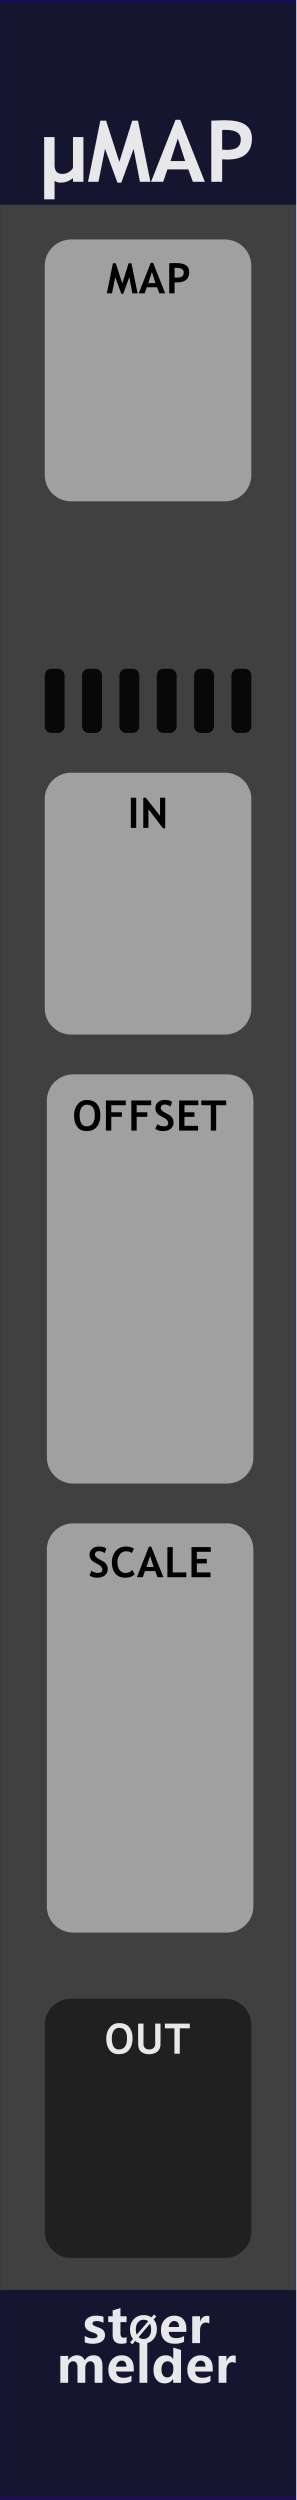
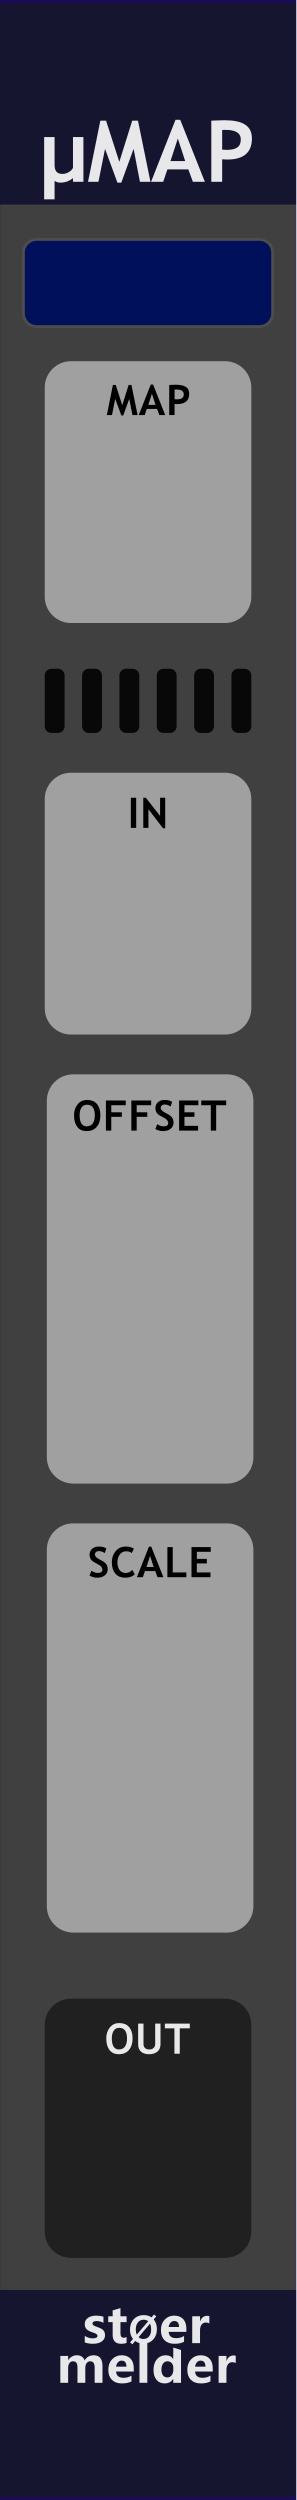
<svg xmlns="http://www.w3.org/2000/svg" width="100%" height="100%" viewBox="0 0 45 380" version="1.1" xml:space="preserve" style="fill-rule:evenodd;clip-rule:evenodd;stroke-linecap:round;stroke-linejoin:round;stroke-miterlimit:1.5;">
  <g id="panel" transform="matrix(0.834722,0,0,1.04324,-803.837,250.623)">
    <g transform="matrix(0.898503,0,0,0.958552,963,-240.242)">
      <rect x="0" y="0" width="60" height="380" style="fill:rgb(64,64,64);" />
    </g>
    <g transform="matrix(0.318803,0,0,1.81961,972.575,-538.829)">
      <rect x="-30.034" y="347.456" width="169.102" height="16.91" style="fill:rgb(10,10,44);fill-opacity:0.8;" />
    </g>
    <g transform="matrix(0.318803,0,0,1.76292,972.575,-852.772)">
      <rect x="-30.034" y="347.456" width="169.102" height="16.91" style="fill:rgb(10,10,44);fill-opacity:0.8;" />
    </g>
    <g transform="matrix(2.40704,0,0,25.5659,873.006,-292.473)">
      <rect x="37.388" y="2.043" width="22.397" height="14.247" style="fill:none;stroke:rgb(32,6,118);stroke-opacity:0.7;stroke-width:0.03px;" />
    </g>
    <g transform="matrix(0.840359,0,0,0.840359,157.921,16.2108)">
      <g transform="matrix(1.198,0,0,0.958552,893.633,-224.914)">
        <g transform="matrix(9,0,0,9,64.0056,347.267)">
-           <path d="M0.919,0L0.762,0L0.762,-0.308C0.762,-0.391 0.732,-0.432 0.671,-0.432C0.643,-0.432 0.62,-0.42 0.602,-0.395C0.583,-0.369 0.574,-0.339 0.574,-0.303L0.574,0L0.417,0L0.417,-0.312C0.417,-0.392 0.387,-0.432 0.327,-0.432C0.298,-0.432 0.274,-0.42 0.256,-0.396C0.238,-0.372 0.229,-0.341 0.229,-0.301L0.229,0L0.072,0L0.072,-0.54L0.229,-0.54L0.229,-0.456L0.231,-0.456C0.25,-0.486 0.275,-0.51 0.307,-0.528C0.338,-0.545 0.371,-0.553 0.405,-0.553C0.481,-0.553 0.533,-0.519 0.561,-0.451C0.603,-0.519 0.663,-0.553 0.743,-0.553C0.86,-0.553 0.919,-0.481 0.919,-0.335L0.919,0Z" style="fill:white;fill-opacity:0.9;fill-rule:nonzero;" />
+           <path d="M0.919,-0L0.762,-0L0.762,-0.308C0.762,-0.391 0.732,-0.432 0.671,-0.432C0.643,-0.432 0.62,-0.42 0.602,-0.395C0.583,-0.369 0.574,-0.339 0.574,-0.303L0.574,-0L0.417,-0L0.417,-0.312C0.417,-0.392 0.387,-0.432 0.327,-0.432C0.298,-0.432 0.274,-0.42 0.256,-0.396C0.238,-0.372 0.229,-0.341 0.229,-0.301L0.229,-0L0.072,-0L0.072,-0.54L0.229,-0.54L0.229,-0.456L0.231,-0.456C0.25,-0.486 0.275,-0.51 0.307,-0.528C0.338,-0.545 0.371,-0.553 0.405,-0.553C0.481,-0.553 0.533,-0.519 0.561,-0.451C0.603,-0.519 0.663,-0.553 0.743,-0.553C0.86,-0.553 0.919,-0.481 0.919,-0.335L0.919,-0Z" style="fill:white;fill-opacity:0.9;fill-rule:nonzero;" />
        </g>
        <g transform="matrix(9,0,0,9,72.978,347.267)">
          <path d="M0.551,-0.226L0.196,-0.226C0.201,-0.142 0.252,-0.1 0.347,-0.1C0.407,-0.1 0.459,-0.115 0.505,-0.144L0.505,-0.028C0.456,-0.001 0.391,0.013 0.312,0.013C0.226,0.013 0.159,-0.011 0.111,-0.06C0.063,-0.108 0.04,-0.176 0.04,-0.262C0.04,-0.348 0.065,-0.419 0.116,-0.472C0.167,-0.526 0.23,-0.553 0.307,-0.553C0.384,-0.553 0.443,-0.53 0.487,-0.484C0.53,-0.437 0.551,-0.374 0.551,-0.292L0.551,-0.226ZM0.404,-0.324C0.404,-0.405 0.372,-0.445 0.306,-0.445C0.279,-0.445 0.255,-0.434 0.234,-0.412C0.214,-0.39 0.201,-0.361 0.195,-0.324L0.404,-0.324Z" style="fill:white;fill-opacity:0.9;fill-rule:nonzero;" />
        </g>
        <g transform="matrix(9,0,0,9,78.3513,347.267)">
          <rect x="0.069" y="-0.799" width="0.157" height="0.799" style="fill:white;fill-opacity:0.9;fill-rule:nonzero;" />
        </g>
        <g transform="matrix(9,0,0,9,81.1494,347.267)">
-           <path d="M0.593,0L0.436,0L0.436,-0.076L0.433,-0.076C0.395,-0.017 0.339,0.013 0.264,0.013C0.195,0.013 0.141,-0.011 0.1,-0.06C0.06,-0.108 0.04,-0.174 0.04,-0.258C0.04,-0.346 0.062,-0.418 0.108,-0.472C0.153,-0.526 0.212,-0.553 0.286,-0.553C0.356,-0.553 0.405,-0.528 0.433,-0.477L0.436,-0.477L0.438,-0.707L0.593,-0.658L0.593,0ZM0.438,-0.306C0.438,-0.342 0.427,-0.372 0.405,-0.396C0.383,-0.42 0.356,-0.432 0.323,-0.432C0.284,-0.432 0.254,-0.417 0.232,-0.386C0.21,-0.356 0.199,-0.315 0.199,-0.263C0.199,-0.213 0.21,-0.175 0.231,-0.148C0.252,-0.121 0.281,-0.108 0.318,-0.108C0.353,-0.108 0.382,-0.122 0.404,-0.15C0.427,-0.179 0.438,-0.215 0.438,-0.261L0.438,-0.306Z" style="fill:white;fill-opacity:0.9;fill-rule:nonzero;" />
+           <path d="M0.593,-0L0.436,-0L0.436,-0.076L0.433,-0.076C0.395,-0.017 0.339,0.013 0.264,0.013C0.195,0.013 0.141,-0.011 0.1,-0.06C0.06,-0.108 0.04,-0.174 0.04,-0.258C0.04,-0.346 0.062,-0.418 0.108,-0.472C0.153,-0.526 0.212,-0.553 0.286,-0.553C0.356,-0.553 0.405,-0.528 0.433,-0.477L0.436,-0.477L0.438,-0.707L0.593,-0.658L0.593,-0ZM0.438,-0.306C0.438,-0.342 0.427,-0.372 0.405,-0.396C0.383,-0.42 0.356,-0.432 0.323,-0.432C0.284,-0.432 0.254,-0.417 0.232,-0.386C0.21,-0.356 0.199,-0.315 0.199,-0.263C0.199,-0.213 0.21,-0.175 0.231,-0.148C0.252,-0.121 0.281,-0.108 0.318,-0.108C0.353,-0.108 0.382,-0.122 0.404,-0.15C0.427,-0.179 0.438,-0.215 0.438,-0.261L0.438,-0.306Z" style="fill:white;fill-opacity:0.9;fill-rule:nonzero;" />
        </g>
        <g transform="matrix(9,0,0,9,87.2654,347.267)">
          <path d="M0.551,-0.226L0.196,-0.226C0.201,-0.142 0.252,-0.1 0.347,-0.1C0.407,-0.1 0.459,-0.115 0.505,-0.144L0.505,-0.028C0.456,-0.001 0.391,0.013 0.312,0.013C0.226,0.013 0.159,-0.011 0.111,-0.06C0.063,-0.108 0.04,-0.176 0.04,-0.262C0.04,-0.348 0.065,-0.419 0.116,-0.472C0.167,-0.526 0.23,-0.553 0.307,-0.553C0.384,-0.553 0.443,-0.53 0.487,-0.484C0.53,-0.437 0.551,-0.374 0.551,-0.292L0.551,-0.226ZM0.404,-0.324C0.404,-0.405 0.372,-0.445 0.306,-0.445C0.279,-0.445 0.255,-0.434 0.234,-0.412C0.214,-0.39 0.201,-0.361 0.195,-0.324L0.404,-0.324Z" style="fill:white;fill-opacity:0.9;fill-rule:nonzero;" />
        </g>
        <g transform="matrix(9,0,0,9,92.6386,347.267)">
-           <path d="M0.416,-0.397C0.397,-0.408 0.374,-0.414 0.346,-0.414C0.31,-0.414 0.282,-0.4 0.261,-0.373C0.24,-0.345 0.229,-0.308 0.229,-0.26L0.229,0L0.072,0L0.072,-0.54L0.229,-0.54L0.229,-0.438L0.231,-0.438C0.257,-0.512 0.305,-0.549 0.374,-0.549C0.392,-0.549 0.406,-0.547 0.416,-0.543L0.416,-0.397Z" style="fill:white;fill-opacity:0.9;fill-rule:nonzero;" />
+           <path d="M0.416,-0.397C0.397,-0.408 0.374,-0.414 0.346,-0.414C0.31,-0.414 0.282,-0.4 0.261,-0.373C0.24,-0.345 0.229,-0.308 0.229,-0.26L0.229,-0L0.072,-0L0.072,-0.54L0.229,-0.54L0.229,-0.438L0.231,-0.438C0.257,-0.512 0.305,-0.549 0.374,-0.549C0.392,-0.549 0.406,-0.547 0.416,-0.543L0.416,-0.397Z" style="fill:white;fill-opacity:0.9;fill-rule:nonzero;" />
        </g>
      </g>
      <g transform="matrix(1.198,0,0,0.958552,893.495,-231.786)">
        <g transform="matrix(9,0,0,9,68.6657,347.267)">
          <path d="M0.058,-0.145C0.112,-0.112 0.165,-0.096 0.216,-0.096C0.281,-0.096 0.314,-0.113 0.314,-0.148C0.314,-0.173 0.287,-0.193 0.233,-0.21C0.166,-0.231 0.12,-0.254 0.095,-0.28C0.07,-0.305 0.058,-0.34 0.058,-0.383C0.058,-0.436 0.079,-0.478 0.122,-0.508C0.165,-0.538 0.221,-0.553 0.291,-0.553C0.34,-0.553 0.388,-0.546 0.434,-0.531L0.434,-0.407C0.392,-0.432 0.346,-0.444 0.295,-0.444C0.27,-0.444 0.25,-0.44 0.235,-0.431C0.22,-0.422 0.212,-0.41 0.212,-0.396C0.212,-0.371 0.235,-0.351 0.28,-0.335C0.329,-0.319 0.366,-0.304 0.39,-0.291C0.415,-0.278 0.434,-0.26 0.447,-0.238C0.459,-0.216 0.466,-0.191 0.466,-0.163C0.466,-0.107 0.444,-0.064 0.399,-0.033C0.354,-0.002 0.295,0.013 0.22,0.013C0.162,0.013 0.107,0.004 0.058,-0.015L0.058,-0.145Z" style="fill:white;fill-opacity:0.9;fill-rule:nonzero;" />
        </g>
        <g transform="matrix(9,0,0,9,73.2436,347.267)">
          <path d="M0.39,-0.006C0.366,0.007 0.33,0.013 0.282,0.013C0.167,0.013 0.11,-0.047 0.11,-0.167L0.11,-0.422L0.021,-0.422L0.021,-0.54L0.11,-0.54L0.11,-0.659L0.267,-0.704L0.267,-0.54L0.39,-0.54L0.39,-0.422L0.267,-0.422L0.267,-0.195C0.267,-0.137 0.289,-0.108 0.335,-0.108C0.353,-0.108 0.371,-0.114 0.39,-0.124L0.39,-0.006Z" style="fill:white;fill-opacity:0.9;fill-rule:nonzero;" />
        </g>
        <g transform="matrix(6.6,0,0,6.6,77.1051,347.267)">
          <path d="M0.106,0.032L0.043,-0.021L0.122,-0.115C0.067,-0.183 0.04,-0.268 0.04,-0.368C0.04,-0.487 0.075,-0.584 0.144,-0.658C0.213,-0.732 0.305,-0.769 0.418,-0.769C0.5,-0.769 0.571,-0.748 0.63,-0.706L0.698,-0.785L0.761,-0.733L0.689,-0.65C0.748,-0.581 0.778,-0.493 0.778,-0.384C0.778,-0.266 0.743,-0.17 0.674,-0.097C0.605,-0.023 0.516,0.013 0.406,0.013C0.32,0.013 0.246,-0.011 0.182,-0.059L0.106,0.032ZM0.54,-0.6C0.506,-0.628 0.463,-0.642 0.413,-0.642C0.349,-0.642 0.297,-0.617 0.258,-0.569C0.218,-0.52 0.199,-0.455 0.199,-0.375C0.199,-0.319 0.208,-0.273 0.227,-0.234L0.54,-0.6ZM0.275,-0.165C0.311,-0.131 0.356,-0.114 0.409,-0.114C0.473,-0.114 0.524,-0.137 0.563,-0.184C0.601,-0.231 0.62,-0.294 0.62,-0.374C0.62,-0.435 0.61,-0.488 0.588,-0.533L0.275,-0.165Z" style="fill:white;fill-opacity:0.9;fill-rule:nonzero;" />
        </g>
        <g transform="matrix(9,0,0,9,82.6053,347.267)">
          <path d="M0.551,-0.226L0.196,-0.226C0.201,-0.142 0.252,-0.1 0.347,-0.1C0.407,-0.1 0.459,-0.115 0.505,-0.144L0.505,-0.028C0.456,-0.001 0.391,0.013 0.312,0.013C0.226,0.013 0.159,-0.011 0.111,-0.06C0.063,-0.108 0.04,-0.176 0.04,-0.262C0.04,-0.348 0.065,-0.419 0.116,-0.472C0.167,-0.526 0.23,-0.553 0.307,-0.553C0.384,-0.553 0.443,-0.53 0.487,-0.484C0.53,-0.437 0.551,-0.374 0.551,-0.292L0.551,-0.226ZM0.404,-0.324C0.404,-0.405 0.372,-0.445 0.306,-0.445C0.279,-0.445 0.255,-0.434 0.234,-0.412C0.214,-0.39 0.201,-0.361 0.195,-0.324L0.404,-0.324Z" style="fill:white;fill-opacity:0.9;fill-rule:nonzero;" />
        </g>
        <g transform="matrix(9,0,0,9,87.9786,347.267)">
-           <path d="M0.416,-0.397C0.397,-0.408 0.374,-0.414 0.346,-0.414C0.31,-0.414 0.282,-0.4 0.261,-0.373C0.24,-0.345 0.229,-0.308 0.229,-0.26L0.229,0L0.072,0L0.072,-0.54L0.229,-0.54L0.229,-0.438L0.231,-0.438C0.257,-0.512 0.305,-0.549 0.374,-0.549C0.392,-0.549 0.406,-0.547 0.416,-0.543L0.416,-0.397Z" style="fill:white;fill-opacity:0.9;fill-rule:nonzero;" />
+           <path d="M0.416,-0.397C0.397,-0.408 0.374,-0.414 0.346,-0.414C0.31,-0.414 0.282,-0.4 0.261,-0.373C0.24,-0.345 0.229,-0.308 0.229,-0.26L0.229,-0L0.072,-0L0.072,-0.54L0.229,-0.54L0.229,-0.438L0.231,-0.438C0.257,-0.512 0.305,-0.549 0.374,-0.549C0.392,-0.549 0.406,-0.547 0.416,-0.543L0.416,-0.397Z" style="fill:white;fill-opacity:0.9;fill-rule:nonzero;" />
        </g>
      </g>
    </g>
    <g transform="matrix(1.198,0,0,0.958552,968.115,-213.748)">
      <g transform="matrix(13,0,0,13,1.86939,0)">
        <path d="M0.166,0.205L0.044,0.205L0.044,-0.523L0.166,-0.523L0.166,-0.193C0.166,-0.126 0.196,-0.092 0.256,-0.092C0.284,-0.092 0.31,-0.099 0.333,-0.114C0.357,-0.128 0.373,-0.145 0.381,-0.164L0.381,-0.523L0.503,-0.523L0.503,0L0.381,0L0.381,-0.043C0.339,-0.008 0.291,0.01 0.236,0.01C0.208,0.01 0.185,0.003 0.166,-0.011L0.166,0.205Z" style="fill:white;fill-opacity:0.9;fill-rule:nonzero;" />
      </g>
      <g transform="matrix(13,0,0,13,8.97876,0)">
        <path d="M0.74,0L0.617,0L0.543,-0.385L0.399,0.01L0.354,0.01L0.209,-0.385L0.132,0L0.01,0L0.154,-0.715L0.221,-0.715L0.376,-0.233L0.527,-0.715L0.594,-0.715L0.74,0Z" style="fill:white;fill-opacity:0.9;fill-rule:nonzero;" />
      </g>
      <g transform="matrix(13,0,0,13,18.6653,0)">
-         <path d="M0.491,0L0.438,-0.145L0.193,-0.145L0.144,0L0.002,0L0.288,-0.725L0.343,-0.725L0.631,0L0.491,0ZM0.315,-0.506L0.229,-0.242L0.401,-0.242L0.315,-0.506Z" style="fill:white;fill-opacity:0.9;fill-rule:nonzero;" />
+         <path d="M0.491,-0L0.438,-0.145L0.193,-0.145L0.144,-0L0.002,-0L0.288,-0.725L0.343,-0.725L0.631,-0L0.491,-0ZM0.315,-0.506L0.229,-0.242L0.401,-0.242L0.315,-0.506Z" style="fill:white;fill-opacity:0.9;fill-rule:nonzero;" />
      </g>
      <g transform="matrix(13,0,0,13,26.8982,0)">
-         <path d="M0.2,-0.263L0.2,0L0.073,0L0.073,-0.715C0.158,-0.718 0.207,-0.72 0.222,-0.72C0.335,-0.72 0.417,-0.703 0.469,-0.668C0.522,-0.634 0.548,-0.579 0.548,-0.506C0.548,-0.342 0.451,-0.26 0.258,-0.26C0.243,-0.26 0.224,-0.261 0.2,-0.263ZM0.2,-0.605L0.2,-0.376C0.222,-0.374 0.239,-0.373 0.251,-0.373C0.309,-0.373 0.351,-0.382 0.378,-0.402C0.405,-0.421 0.418,-0.452 0.418,-0.496C0.418,-0.57 0.358,-0.607 0.239,-0.607C0.225,-0.607 0.213,-0.607 0.2,-0.605Z" style="fill:white;fill-opacity:0.9;fill-rule:nonzero;" />
+         <path d="M0.2,-0.263L0.2,-0L0.073,-0L0.073,-0.715C0.158,-0.718 0.207,-0.72 0.222,-0.72C0.335,-0.72 0.417,-0.703 0.469,-0.668C0.522,-0.634 0.548,-0.579 0.548,-0.506C0.548,-0.342 0.451,-0.26 0.258,-0.26C0.243,-0.26 0.224,-0.261 0.2,-0.263ZM0.2,-0.605L0.2,-0.376C0.222,-0.374 0.239,-0.373 0.251,-0.373C0.309,-0.373 0.351,-0.382 0.378,-0.402C0.405,-0.421 0.418,-0.452 0.418,-0.496C0.418,-0.57 0.358,-0.607 0.239,-0.607C0.225,-0.607 0.213,-0.607 0.2,-0.605Z" style="fill:white;fill-opacity:0.9;fill-rule:nonzero;" />
      </g>
    </g>
    <g transform="matrix(0.552947,0,0,1.42457,968.322,-208.741)">
      <path d="M73.138,59.615C73.138,58.13 69.254,56.924 64.471,56.924L13.773,56.924C8.99,56.924 5.107,58.13 5.107,59.615L5.107,81.013C5.107,82.498 8.99,83.704 13.773,83.704L64.471,83.704C69.254,83.704 73.138,82.498 73.138,81.013L73.138,59.615Z" style="fill:white;fill-opacity:0.5;" />
    </g>
    <g transform="matrix(1.198,0,0,0.958552,940.543,-169.356)">
      <g transform="matrix(6.4,0,0,6.4,38.1466,51.8924)">
        <rect x="0.076" y="-0.715" width="0.127" height="0.715" style="fill-rule:nonzero;" />
      </g>
      <g transform="matrix(6.4,0,0,6.4,40.0559,51.8924)">
        <path d="M0.542,0.01L0.195,-0.443L0.195,0L0.073,0L0.073,-0.715L0.134,-0.715L0.472,-0.284L0.472,-0.715L0.594,-0.715L0.594,0.01L0.542,0.01Z" style="fill-rule:nonzero;" />
      </g>
    </g>
    <g transform="matrix(0.552947,0,0,2.22633,968.702,-210.432)">
      <path d="M73.138,58.646C73.138,57.695 69.254,56.924 64.471,56.924L13.773,56.924C8.99,56.924 5.107,57.695 5.107,58.646L5.107,81.982C5.107,82.932 8.99,83.704 13.773,83.704L64.471,83.704C69.254,83.704 73.138,82.932 73.138,81.982L73.138,58.646Z" style="fill:white;fill-opacity:0.5;" />
    </g>
    <g transform="matrix(1.198,0,0,0.958552,940.82,-125.248)">
      <g transform="matrix(6.4,0,0,6.4,29.5187,51.8924)">
        <path d="M0.039,-0.364C0.039,-0.466 0.067,-0.552 0.123,-0.622C0.179,-0.693 0.253,-0.728 0.347,-0.728C0.45,-0.728 0.528,-0.696 0.583,-0.632C0.637,-0.569 0.664,-0.479 0.664,-0.364C0.664,-0.249 0.636,-0.157 0.579,-0.089C0.522,-0.022 0.441,0.012 0.337,0.012C0.241,0.012 0.167,-0.021 0.116,-0.088C0.065,-0.155 0.039,-0.247 0.039,-0.364ZM0.171,-0.364C0.171,-0.28 0.185,-0.215 0.213,-0.169C0.242,-0.124 0.283,-0.101 0.337,-0.101C0.4,-0.101 0.449,-0.123 0.482,-0.168C0.516,-0.213 0.532,-0.278 0.532,-0.364C0.532,-0.531 0.47,-0.615 0.347,-0.615C0.29,-0.615 0.247,-0.593 0.216,-0.547C0.186,-0.502 0.171,-0.441 0.171,-0.364Z" style="fill-rule:nonzero;" />
      </g>
      <g transform="matrix(6.4,0,0,6.4,34.1467,51.8924)">
-         <path d="M0.2,-0.603L0.2,-0.435L0.452,-0.435L0.452,-0.327L0.2,-0.327L0.2,0L0.073,0L0.073,-0.715L0.544,-0.715L0.544,-0.603L0.2,-0.603Z" style="fill-rule:nonzero;" />
+         <path d="M0.2,-0.603L0.2,-0.435L0.452,-0.435L0.452,-0.327L0.2,-0.327L0.2,-0L0.073,-0L0.073,-0.715L0.544,-0.715L0.544,-0.603L0.2,-0.603Z" style="fill-rule:nonzero;" />
      </g>
      <g transform="matrix(6.4,0,0,6.4,38.0091,51.8924)">
-         <path d="M0.2,-0.603L0.2,-0.435L0.452,-0.435L0.452,-0.327L0.2,-0.327L0.2,0L0.073,0L0.073,-0.715L0.544,-0.715L0.544,-0.603L0.2,-0.603Z" style="fill-rule:nonzero;" />
+         <path d="M0.2,-0.603L0.2,-0.435L0.452,-0.435L0.452,-0.327L0.2,-0.327L0.2,-0L0.073,-0L0.073,-0.715L0.544,-0.715L0.544,-0.603L0.2,-0.603Z" style="fill-rule:nonzero;" />
      </g>
      <g transform="matrix(6.4,0,0,6.4,41.8715,51.8924)">
        <path d="M0.039,-0.04L0.086,-0.153C0.136,-0.118 0.185,-0.101 0.234,-0.101C0.308,-0.101 0.346,-0.127 0.346,-0.179C0.346,-0.203 0.337,-0.226 0.319,-0.249C0.302,-0.271 0.266,-0.295 0.211,-0.323C0.156,-0.351 0.119,-0.373 0.1,-0.391C0.081,-0.409 0.066,-0.43 0.056,-0.454C0.046,-0.479 0.041,-0.506 0.041,-0.535C0.041,-0.59 0.061,-0.636 0.101,-0.673C0.142,-0.709 0.194,-0.728 0.257,-0.728C0.34,-0.728 0.401,-0.712 0.439,-0.681L0.401,-0.572C0.356,-0.604 0.309,-0.62 0.26,-0.62C0.23,-0.62 0.208,-0.612 0.192,-0.596C0.176,-0.581 0.167,-0.561 0.167,-0.536C0.167,-0.495 0.213,-0.452 0.304,-0.408C0.352,-0.385 0.386,-0.363 0.407,-0.344C0.428,-0.324 0.444,-0.301 0.456,-0.275C0.467,-0.248 0.472,-0.219 0.472,-0.187C0.472,-0.129 0.449,-0.081 0.404,-0.044C0.358,-0.007 0.297,0.012 0.22,0.012C0.153,0.012 0.093,-0.005 0.039,-0.04Z" style="fill-rule:nonzero;" />
      </g>
      <g transform="matrix(6.4,0,0,6.4,45.2714,51.8924)">
-         <path d="M0.2,-0.603L0.2,-0.435L0.437,-0.435L0.437,-0.327L0.2,-0.327L0.2,-0.113L0.524,-0.113L0.524,0L0.073,0L0.073,-0.715L0.53,-0.715L0.53,-0.603L0.2,-0.603Z" style="fill-rule:nonzero;" />
+         <path d="M0.2,-0.603L0.2,-0.435L0.437,-0.435L0.437,-0.327L0.2,-0.327L0.2,-0.113L0.524,-0.113L0.524,-0L0.073,-0L0.073,-0.715L0.53,-0.715L0.53,-0.603L0.2,-0.603Z" style="fill-rule:nonzero;" />
      </g>
      <g transform="matrix(6.4,0,0,6.4,49.04,51.8924)">
-         <path d="M0.364,-0.603L0.364,0L0.237,0L0.237,-0.603L0.01,-0.603L0.01,-0.715L0.602,-0.715L0.602,-0.603L0.364,-0.603Z" style="fill-rule:nonzero;" />
+         <path d="M0.364,-0.603L0.364,-0L0.237,-0L0.237,-0.603L0.01,-0.603L0.01,-0.715L0.602,-0.715L0.602,-0.603L0.364,-0.603Z" style="fill-rule:nonzero;" />
      </g>
    </g>
    <g transform="matrix(0.552947,0,0,2.22633,968.702,-145.012)">
      <path d="M73.138,58.646C73.138,57.695 69.254,56.924 64.471,56.924L13.773,56.924C8.99,56.924 5.107,57.695 5.107,58.646L5.107,81.982C5.107,82.932 8.99,83.704 13.773,83.704L64.471,83.704C69.254,83.704 73.138,82.932 73.138,81.982L73.138,58.646Z" style="fill:white;fill-opacity:0.5;" />
    </g>
    <g transform="matrix(1.198,0,0,0.958552,940.932,-60.1795)">
      <g transform="matrix(6.4,0,0,6.4,31.7718,51.8924)">
        <path d="M0.039,-0.04L0.086,-0.153C0.136,-0.118 0.185,-0.101 0.234,-0.101C0.308,-0.101 0.346,-0.127 0.346,-0.179C0.346,-0.203 0.337,-0.226 0.319,-0.249C0.302,-0.271 0.266,-0.295 0.211,-0.323C0.156,-0.351 0.119,-0.373 0.1,-0.391C0.081,-0.409 0.066,-0.43 0.056,-0.454C0.046,-0.479 0.041,-0.506 0.041,-0.535C0.041,-0.59 0.061,-0.636 0.101,-0.673C0.142,-0.709 0.194,-0.728 0.257,-0.728C0.34,-0.728 0.401,-0.712 0.439,-0.681L0.401,-0.572C0.356,-0.604 0.309,-0.62 0.26,-0.62C0.23,-0.62 0.208,-0.612 0.192,-0.596C0.176,-0.581 0.167,-0.561 0.167,-0.536C0.167,-0.495 0.213,-0.452 0.304,-0.408C0.352,-0.385 0.386,-0.363 0.407,-0.344C0.428,-0.324 0.444,-0.301 0.456,-0.275C0.467,-0.248 0.472,-0.219 0.472,-0.187C0.472,-0.129 0.449,-0.081 0.404,-0.044C0.358,-0.007 0.297,0.012 0.22,0.012C0.153,0.012 0.093,-0.005 0.039,-0.04Z" style="fill-rule:nonzero;" />
      </g>
      <g transform="matrix(6.4,0,0,6.4,35.1717,51.8924)">
        <path d="M0.563,-0.677L0.511,-0.572C0.483,-0.601 0.437,-0.615 0.375,-0.615C0.315,-0.615 0.266,-0.59 0.228,-0.54C0.19,-0.49 0.171,-0.427 0.171,-0.35C0.171,-0.274 0.189,-0.213 0.224,-0.168C0.259,-0.123 0.306,-0.101 0.365,-0.101C0.433,-0.101 0.485,-0.125 0.523,-0.173L0.583,-0.07C0.531,-0.015 0.455,0.012 0.355,0.012C0.255,0.012 0.177,-0.021 0.122,-0.086C0.067,-0.152 0.039,-0.242 0.039,-0.355C0.039,-0.461 0.07,-0.55 0.131,-0.621C0.192,-0.692 0.271,-0.728 0.367,-0.728C0.449,-0.728 0.514,-0.711 0.563,-0.677Z" style="fill-rule:nonzero;" />
      </g>
      <g transform="matrix(6.4,0,0,6.4,39.2153,51.8924)">
-         <path d="M0.491,0L0.438,-0.145L0.193,-0.145L0.144,0L0.002,0L0.288,-0.725L0.343,-0.725L0.631,0L0.491,0ZM0.315,-0.506L0.229,-0.242L0.401,-0.242L0.315,-0.506Z" style="fill-rule:nonzero;" />
+         <path d="M0.491,-0L0.438,-0.145L0.193,-0.145L0.144,-0L0.002,-0L0.288,-0.725L0.343,-0.725L0.631,-0L0.491,-0ZM0.315,-0.506L0.229,-0.242L0.401,-0.242L0.315,-0.506Z" style="fill-rule:nonzero;" />
      </g>
      <g transform="matrix(6.4,0,0,6.4,43.3964,51.8924)">
-         <path d="M0.073,0L0.073,-0.715L0.2,-0.715L0.2,-0.113L0.523,-0.113L0.523,0L0.073,0Z" style="fill-rule:nonzero;" />
+         <path d="M0.073,-0L0.073,-0.715L0.2,-0.715L0.2,-0.113L0.523,-0.113L0.523,-0L0.073,-0Z" style="fill-rule:nonzero;" />
      </g>
      <g transform="matrix(6.4,0,0,6.4,47.0619,51.8924)">
-         <path d="M0.2,-0.603L0.2,-0.435L0.437,-0.435L0.437,-0.327L0.2,-0.327L0.2,-0.113L0.524,-0.113L0.524,0L0.073,0L0.073,-0.715L0.53,-0.715L0.53,-0.603L0.2,-0.603Z" style="fill-rule:nonzero;" />
+         <path d="M0.2,-0.603L0.2,-0.435L0.437,-0.435L0.437,-0.327L0.2,-0.327L0.2,-0.113L0.524,-0.113L0.524,-0L0.073,-0L0.073,-0.715L0.53,-0.715L0.53,-0.603L0.2,-0.603Z" style="fill-rule:nonzero;" />
      </g>
    </g>
-     <g transform="matrix(1,0,0,1,0,-13.3239)">
+     <g transform="matrix(1,0,0,1,0,4.40934)">
      <g transform="matrix(0.552947,0,0,1.42457,968.322,-273.112)">
        <path d="M73.138,59.615C73.138,58.13 69.254,56.924 64.471,56.924L13.773,56.924C8.99,56.924 5.107,58.13 5.107,59.615L5.107,81.013C5.107,82.498 8.99,83.704 13.773,83.704L64.471,83.704C69.254,83.704 73.138,82.498 73.138,81.013L73.138,59.615Z" style="fill:white;fill-opacity:0.5;" />
      </g>
      <g transform="matrix(1.198,0,0,0.958552,940.665,-233.913)">
        <g transform="matrix(6.4,0,0,6.4,34.8201,51.8924)">
          <path d="M0.74,0L0.617,0L0.543,-0.385L0.399,0.01L0.354,0.01L0.209,-0.385L0.132,0L0.01,0L0.154,-0.715L0.221,-0.715L0.376,-0.233L0.527,-0.715L0.594,-0.715L0.74,0Z" style="fill-rule:nonzero;" />
        </g>
        <g transform="matrix(6.4,0,0,6.4,39.7169,51.8924)">
-           <path d="M0.491,0L0.438,-0.145L0.193,-0.145L0.144,0L0.002,0L0.288,-0.725L0.343,-0.725L0.631,0L0.491,0ZM0.315,-0.506L0.229,-0.242L0.401,-0.242L0.315,-0.506Z" style="fill-rule:nonzero;" />
+           <path d="M0.491,-0L0.438,-0.145L0.193,-0.145L0.144,-0L0.002,-0L0.288,-0.725L0.343,-0.725L0.631,-0L0.491,-0ZM0.315,-0.506L0.229,-0.242L0.401,-0.242L0.315,-0.506Z" style="fill-rule:nonzero;" />
        </g>
        <g transform="matrix(6.4,0,0,6.4,43.898,51.8924)">
-           <path d="M0.2,-0.263L0.2,0L0.073,0L0.073,-0.715C0.158,-0.718 0.207,-0.72 0.222,-0.72C0.335,-0.72 0.417,-0.703 0.469,-0.668C0.522,-0.634 0.548,-0.579 0.548,-0.506C0.548,-0.342 0.451,-0.26 0.258,-0.26C0.243,-0.26 0.224,-0.261 0.2,-0.263ZM0.2,-0.605L0.2,-0.376C0.222,-0.374 0.239,-0.373 0.251,-0.373C0.309,-0.373 0.351,-0.382 0.378,-0.402C0.405,-0.421 0.418,-0.452 0.418,-0.496C0.418,-0.57 0.358,-0.607 0.239,-0.607C0.225,-0.607 0.213,-0.607 0.2,-0.605Z" style="fill-rule:nonzero;" />
+           <path d="M0.2,-0.263L0.2,-0L0.073,-0L0.073,-0.715C0.158,-0.718 0.207,-0.72 0.222,-0.72C0.335,-0.72 0.417,-0.703 0.469,-0.668C0.522,-0.634 0.548,-0.579 0.548,-0.506C0.548,-0.342 0.451,-0.26 0.258,-0.26C0.243,-0.26 0.224,-0.261 0.2,-0.263ZM0.2,-0.605L0.2,-0.376C0.222,-0.374 0.239,-0.373 0.251,-0.373C0.309,-0.373 0.351,-0.382 0.378,-0.402C0.405,-0.421 0.418,-0.452 0.418,-0.496C0.418,-0.57 0.358,-0.607 0.239,-0.607C0.225,-0.607 0.213,-0.607 0.2,-0.605Z" style="fill-rule:nonzero;" />
        </g>
      </g>
    </g>
    <g transform="matrix(0.552947,0,0,1.41025,968.322,-29.3037)">
      <path d="M73.138,59.642C73.138,58.142 69.254,56.924 64.471,56.924L13.773,56.924C8.99,56.924 5.107,58.142 5.107,59.642L5.107,80.985C5.107,82.486 8.99,83.704 13.773,83.704L64.471,83.704C69.254,83.704 73.138,82.486 73.138,80.985L73.138,59.642Z" style="fill-opacity:0.5;" />
    </g>
    <g transform="matrix(1.198,0,0,0.958552,940.233,9.24967)">
      <g transform="matrix(6.4,0,0,6.4,34.9056,51.8924)">
        <path d="M0.039,-0.364C0.039,-0.466 0.067,-0.552 0.123,-0.622C0.179,-0.693 0.253,-0.728 0.347,-0.728C0.45,-0.728 0.528,-0.696 0.583,-0.632C0.637,-0.569 0.664,-0.479 0.664,-0.364C0.664,-0.249 0.636,-0.157 0.579,-0.089C0.522,-0.022 0.441,0.012 0.337,0.012C0.241,0.012 0.167,-0.021 0.116,-0.088C0.065,-0.155 0.039,-0.247 0.039,-0.364ZM0.171,-0.364C0.171,-0.28 0.185,-0.215 0.213,-0.169C0.242,-0.124 0.283,-0.101 0.337,-0.101C0.4,-0.101 0.449,-0.123 0.482,-0.168C0.516,-0.213 0.532,-0.278 0.532,-0.364C0.532,-0.531 0.47,-0.615 0.347,-0.615C0.29,-0.615 0.247,-0.593 0.216,-0.547C0.186,-0.502 0.171,-0.441 0.171,-0.364Z" style="fill:white;fill-opacity:0.9;fill-rule:nonzero;" />
      </g>
      <g transform="matrix(6.4,0,0,6.4,39.5336,51.8924)">
        <path d="M0.073,-0.715L0.2,-0.715L0.2,-0.23C0.2,-0.192 0.212,-0.161 0.235,-0.137C0.259,-0.113 0.291,-0.101 0.332,-0.101C0.378,-0.101 0.414,-0.112 0.439,-0.136C0.465,-0.16 0.478,-0.192 0.478,-0.233L0.478,-0.715L0.604,-0.715L0.604,-0.223C0.604,-0.15 0.58,-0.092 0.531,-0.05C0.481,-0.009 0.415,0.012 0.333,0.012C0.25,0.012 0.186,-0.008 0.141,-0.049C0.096,-0.09 0.073,-0.148 0.073,-0.224L0.073,-0.715Z" style="fill:white;fill-opacity:0.9;fill-rule:nonzero;" />
      </g>
      <g transform="matrix(6.4,0,0,6.4,43.9991,51.8924)">
-         <path d="M0.364,-0.603L0.364,0L0.237,0L0.237,-0.603L0.01,-0.603L0.01,-0.715L0.602,-0.715L0.602,-0.603L0.364,-0.603Z" style="fill:white;fill-opacity:0.9;fill-rule:nonzero;" />
+         <path d="M0.364,-0.603L0.364,-0L0.237,-0L0.237,-0.603L0.01,-0.603L0.01,-0.715L0.602,-0.715L0.602,-0.603L0.364,-0.603Z" style="fill:white;fill-opacity:0.9;fill-rule:nonzero;" />
      </g>
    </g>
    <g transform="matrix(1,0,0,1,0,21.1273)">
      <g transform="matrix(0.891315,0,0,0.91012,964.708,-234.848)">
        <path d="M11.279,78.994C11.279,78.404 10.668,77.926 9.916,77.926L8.586,77.926C7.834,77.926 7.223,78.404 7.223,78.994L7.223,87.133C7.223,87.722 7.834,88.201 8.586,88.201L9.916,88.201C10.668,88.201 11.279,87.722 11.279,87.133L11.279,78.994Z" style="fill-opacity:0.88;" />
      </g>
      <g transform="matrix(0.891315,0,0,0.91012,971.509,-234.848)">
        <path d="M11.279,78.994C11.279,78.404 10.668,77.926 9.916,77.926L8.586,77.926C7.834,77.926 7.223,78.404 7.223,78.994L7.223,87.133C7.223,87.722 7.834,88.201 8.586,88.201L9.916,88.201C10.668,88.201 11.279,87.722 11.279,87.133L11.279,78.994Z" style="fill-opacity:0.88;" />
      </g>
      <g transform="matrix(0.891315,0,0,0.91012,978.309,-234.848)">
        <path d="M11.279,78.994C11.279,78.404 10.668,77.926 9.916,77.926L8.586,77.926C7.834,77.926 7.223,78.404 7.223,78.994L7.223,87.133C7.223,87.722 7.834,88.201 8.586,88.201L9.916,88.201C10.668,88.201 11.279,87.722 11.279,87.133L11.279,78.994Z" style="fill-opacity:0.88;" />
      </g>
      <g transform="matrix(0.891315,0,0,0.91012,985.109,-234.848)">
        <path d="M11.279,78.994C11.279,78.404 10.668,77.926 9.916,77.926L8.586,77.926C7.834,77.926 7.223,78.404 7.223,78.994L7.223,87.133C7.223,87.722 7.834,88.201 8.586,88.201L9.916,88.201C10.668,88.201 11.279,87.722 11.279,87.133L11.279,78.994Z" style="fill-opacity:0.88;" />
      </g>
      <g transform="matrix(0.891315,0,0,0.91012,991.91,-234.848)">
        <path d="M11.279,78.994C11.279,78.404 10.668,77.926 9.916,77.926L8.586,77.926C7.834,77.926 7.223,78.404 7.223,78.994L7.223,87.133C7.223,87.722 7.834,88.201 8.586,88.201L9.916,88.201C10.668,88.201 11.279,87.722 11.279,87.133L11.279,78.994Z" style="fill-opacity:0.88;" />
      </g>
      <g transform="matrix(0.891315,0,0,0.91012,998.71,-234.848)">
        <path d="M11.279,78.994C11.279,78.404 10.668,77.926 9.916,77.926L8.586,77.926C7.834,77.926 7.223,78.404 7.223,78.994L7.223,87.133C7.223,87.722 7.834,88.201 8.586,88.201L9.916,88.201C10.668,88.201 11.279,87.722 11.279,87.133L11.279,78.994Z" style="fill-opacity:0.88;" />
      </g>
    </g>
+     <g transform="matrix(1.7944,0,0,1.34672,944.235,-482.528)">
+       <path d="M38.128,207.245C38.128,206.459 37.529,205.822 36.792,205.822L14.166,205.822C13.43,205.822 12.831,206.459 12.831,207.245L12.831,213.815C12.831,214.601 13.43,215.238 14.166,215.238L36.792,215.238C37.529,215.238 38.128,214.601 38.128,213.815L38.128,207.245Z" style="fill:rgb(0,16,90);stroke:rgb(77,77,77);stroke-width:0.29px;stroke-linecap:square;" />
+     </g>
  </g>
</svg>
